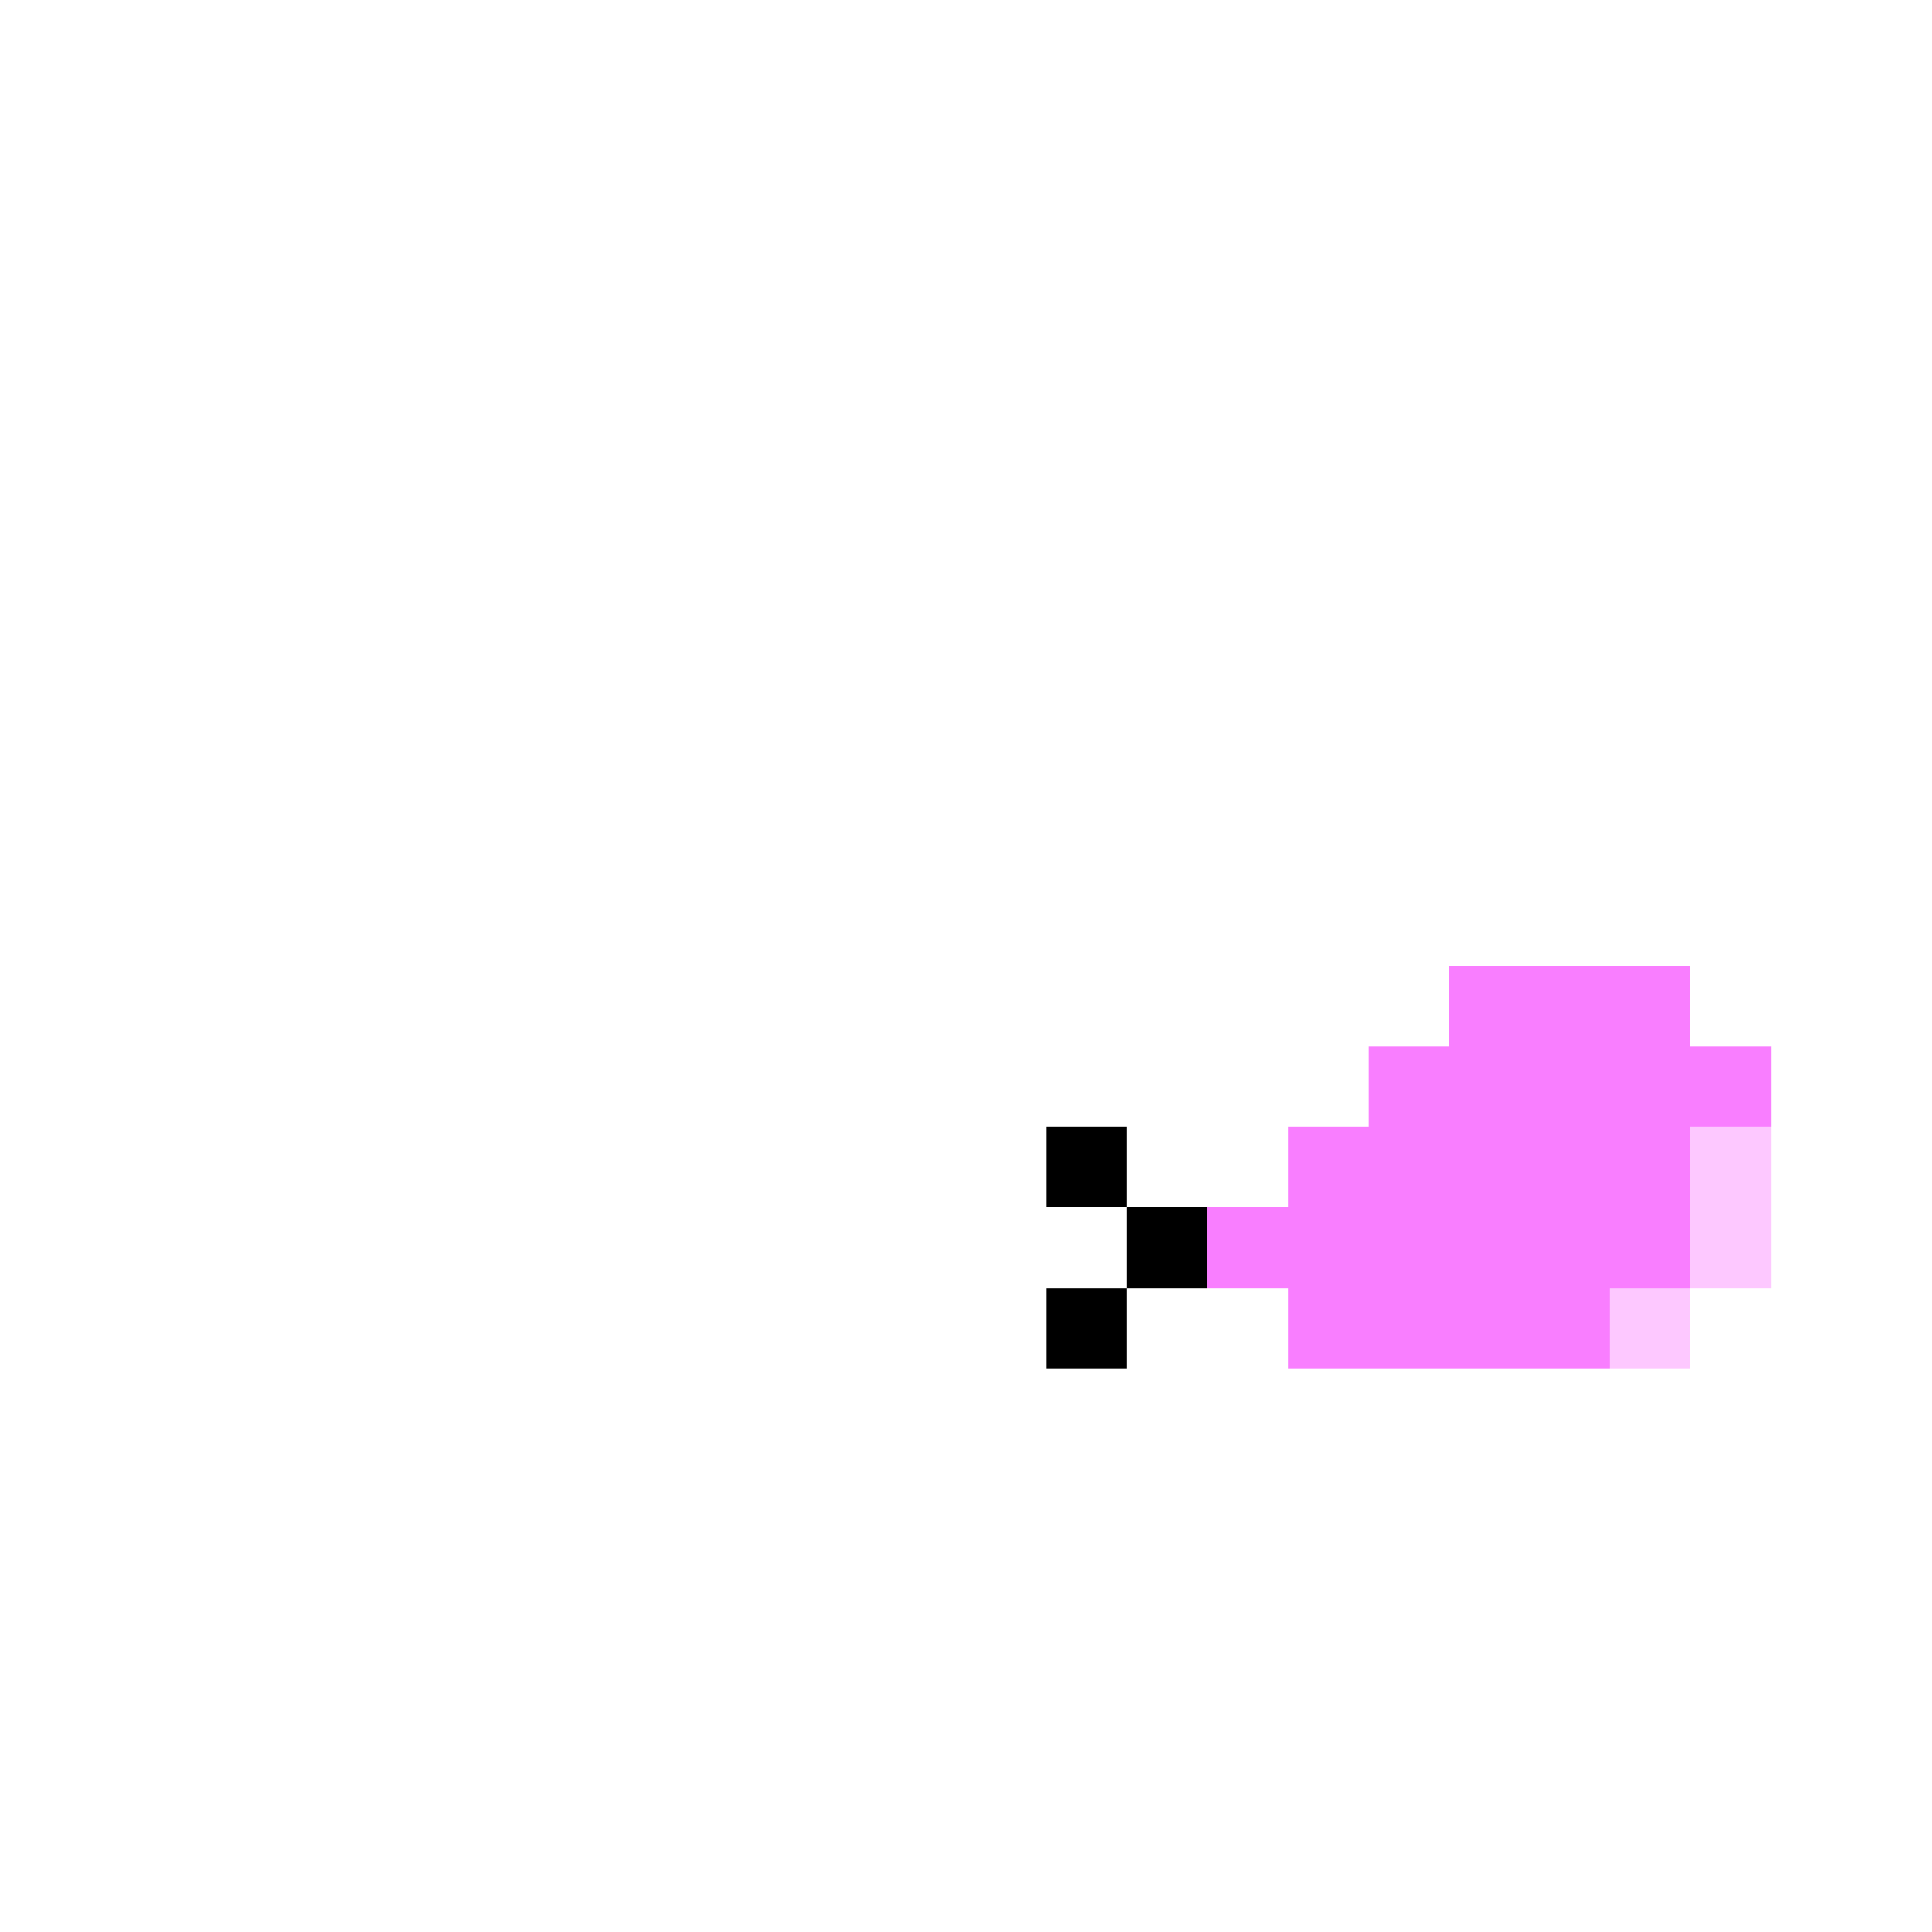
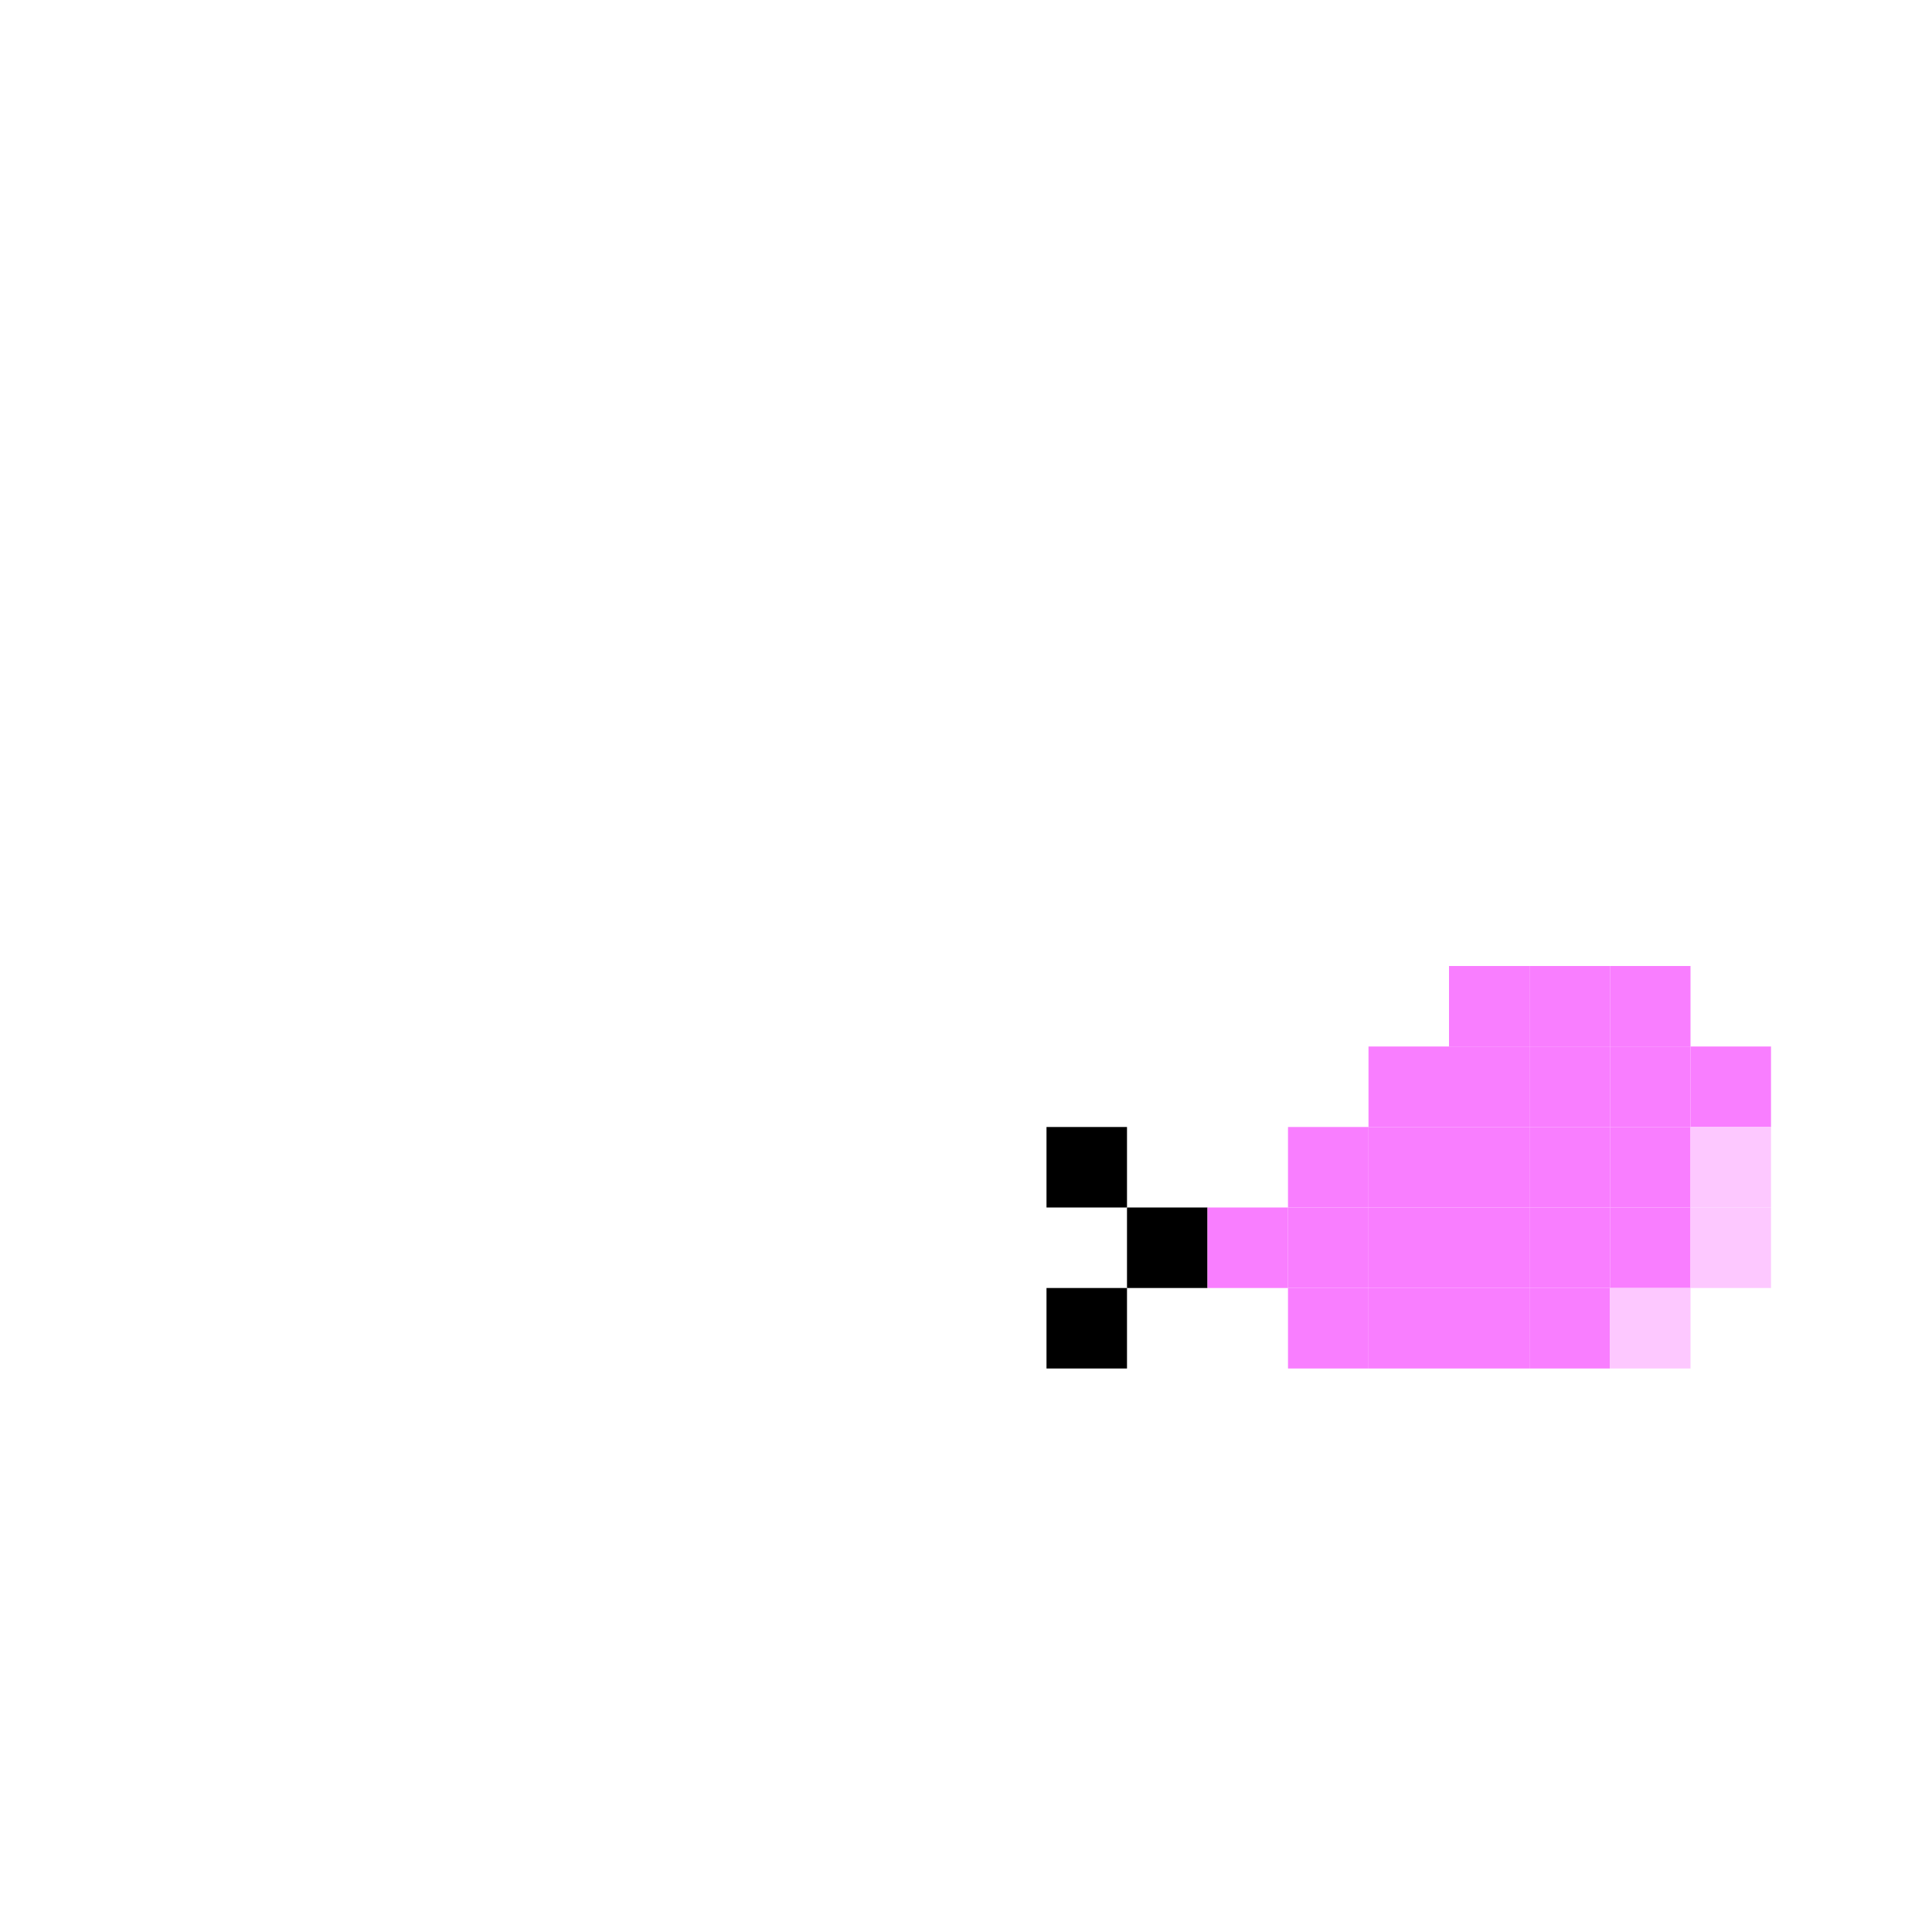
- <svg xmlns="http://www.w3.org/2000/svg" version="1.1" width="24" height="24" shape-rendering="crispEdges">
+ <svg xmlns="http://www.w3.org/2000/svg" width="24" height="24" viewBox="0 0 24 24" fill="none">
  <rect x="18" y="12" width="1" height="1" fill="#F97EFF" />
  <rect x="19" y="12" width="1" height="1" fill="#F97EFF" />
  <rect x="20" y="12" width="1" height="1" fill="#F97EFF" />
  <rect x="17" y="13" width="1" height="1" fill="#F97EFF" />
  <rect x="18" y="13" width="1" height="1" fill="#F97EFF" />
  <rect x="19" y="13" width="1" height="1" fill="#F97EFF" />
  <rect x="20" y="13" width="1" height="1" fill="#F97EFF" />
  <rect x="21" y="13" width="1" height="1" fill="#F97EFF" />
  <rect x="13" y="14" width="1" height="1" fill="#000000" />
  <rect x="16" y="14" width="1" height="1" fill="#F97EFF" />
  <rect x="17" y="14" width="1" height="1" fill="#F97EFF" />
  <rect x="18" y="14" width="1" height="1" fill="#F97EFF" />
  <rect x="19" y="14" width="1" height="1" fill="#F97EFF" />
  <rect x="20" y="14" width="1" height="1" fill="#F97EFF" />
  <rect x="21" y="14" width="1" height="1" fill="#FDC8FF" />
  <rect x="14" y="15" width="1" height="1" fill="#000000" />
  <rect x="15" y="15" width="1" height="1" fill="#F97EFF" />
  <rect x="16" y="15" width="1" height="1" fill="#F97EFF" />
  <rect x="17" y="15" width="1" height="1" fill="#F97EFF" />
  <rect x="18" y="15" width="1" height="1" fill="#F97EFF" />
  <rect x="19" y="15" width="1" height="1" fill="#F97EFF" />
  <rect x="20" y="15" width="1" height="1" fill="#F97EFF" />
  <rect x="21" y="15" width="1" height="1" fill="#FDC8FF" />
  <rect x="13" y="16" width="1" height="1" fill="#000000" />
  <rect x="16" y="16" width="1" height="1" fill="#F97EFF" />
  <rect x="17" y="16" width="1" height="1" fill="#F97EFF" />
  <rect x="18" y="16" width="1" height="1" fill="#F97EFF" />
  <rect x="19" y="16" width="1" height="1" fill="#F97EFF" />
  <rect x="20" y="16" width="1" height="1" fill="#FDC8FF" />
</svg>
